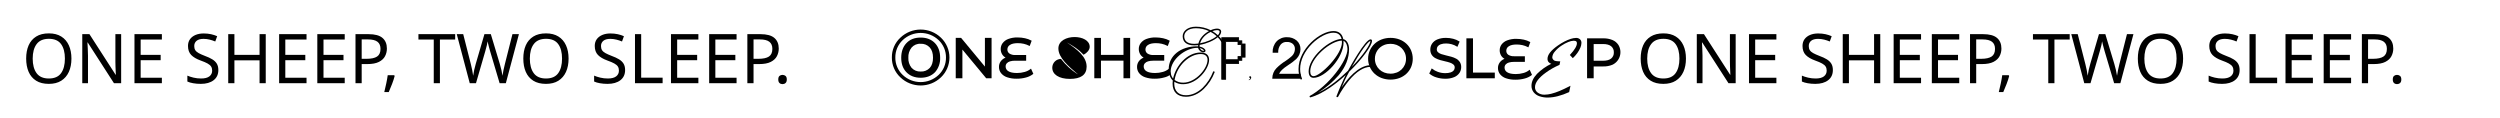
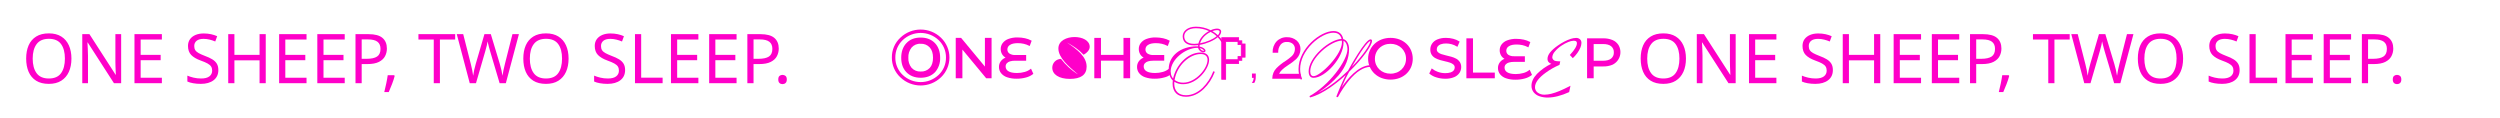
<svg xmlns="http://www.w3.org/2000/svg" id="圖層_1" data-name="圖層 1" viewBox="0 0 1920 89.967">
  <defs>
-     <style>.cls-1{font-size:52.751px;font-family:PingFangTC-Regular-B5pc-H, PingFang TC;}fill:#ff00c9.cls-3{font-size:30.663px;font-family:ArialMT, Arial;letter-spacing:-0.02em;}</style>
+     <style>.cls-1{font-size:52.751px;font-family:PingFangTC-Regular-B5pc-H, PingFang TC;}.cls-1,.cls-2,.cls-3{fill:#ff00c9;}.cls-3{font-size:30.663px;font-family:ArialMT, Arial;letter-spacing:-0.02em;}</style>
  </defs>
  <text class="cls-1" transform="translate(1256.827 63.881)">ONE SHEEP, TWO SLEEP.</text>
  <path class="cls-2" d="M718.197,33.289c-2.717-2.945-6.462-4.439-11.132-4.439-4.75,0-8.392,1.467-11.135,4.485-2.514,2.789-3.789,6.493-3.789,11.009,0,4.565,1.24,8.138,3.793,10.926,2.757,2.945,6.502,4.438,11.13,4.438,4.64,0,8.385-1.463,11.135-4.355A15.885,15.885,0,0,0,722.033,44.344c0-4.556-1.29-8.275-3.835-11.055Zm-18.115,3.25.002-.003a8.5,8.5,0,0,1,6.981-2.917,8.756,8.756,0,0,1,7.032,2.881c1.634,1.836,2.462,4.475,2.462,7.844,0,3.34-.828,5.964-2.462,7.8a8.956,8.956,0,0,1-7.032,2.794,8.759,8.759,0,0,1-7.03-2.921,11.351,11.351,0,0,1-2.42-7.673A11.543,11.543,0,0,1,700.081,36.539Z" />
  <path class="cls-2" d="M722.693,28.985V28.985a22.565,22.565,0,0,0-31.256-.001,20.347,20.347,0,0,0-6.483,15.187,20.481,20.481,0,0,0,6.482,15.185,22.562,22.562,0,0,0,31.258-.001,21.027,21.027,0,0,0-.001-30.369Zm3.82,15.185a18.05,18.05,0,0,1-5.656,13.371,20.043,20.043,0,0,1-27.579.005,18.055,18.055,0,0,1-5.662-13.376A18.149,18.149,0,0,1,693.275,30.797a20.041,20.041,0,0,1,27.578-.001A18.149,18.149,0,0,1,726.513,44.17Z" />
  <polygon class="cls-2" points="756.412 29.107 756.412 51.135 738.241 29.225 738.143 29.107 734.003 29.107 734.003 60.098 739.12 60.098 739.12 38.07 757.291 59.98 757.389 60.098 761.529 60.098 761.529 29.107 756.412 29.107" />
  <path class="cls-2" d="M791.814,52.702l-.331.274a12.526,12.526,0,0,1-4.548,2.278,21.011,21.011,0,0,1-5.868.811c-3.017,0-5.262-.471-6.673-1.399a4.035,4.035,0,0,1-2.062-3.519,3.679,3.679,0,0,1,.857-2.517,5.234,5.234,0,0,1,2.483-1.505,13.325,13.325,0,0,1,3.877-.506l8.54,0V42.239l-8.362,0a7.622,7.622,0,0,1-4.539-1.15,3.704,3.704,0,0,1-1.518-3.204,3.958,3.958,0,0,1,1.936-3.351c1.322-.924,3.37-1.393,6.085-1.393a20.711,20.711,0,0,1,4.548.491,17.763,17.763,0,0,1,4.23,1.553l.327.169,1.521-4.074-.244-.137a17.797,17.797,0,0,0-4.821-1.767,26.461,26.461,0,0,0-5.741-.615,19.031,19.031,0,0,0-7.2,1.195,9.664,9.664,0,0,0-4.338,3.212,7.522,7.522,0,0,0-1.421,4.414,7.937,7.937,0,0,0,1.002,3.975,6.992,6.992,0,0,0,2.722,2.676q-.16.066-.318.138a8.482,8.482,0,0,0-3.433,2.772,7.196,7.196,0,0,0-1.312,4.308,7.58,7.58,0,0,0,1.561,4.683,9.994,9.994,0,0,0,4.61,3.186,21.612,21.612,0,0,0,7.457,1.126,26.205,26.205,0,0,0,7.187-.944,14.899,14.899,0,0,0,5.385-2.64l.193-.158Z" />
  <path class="cls-2" d="M821.673,60.594c-8.527,0-13.526-3.51-13.526-8.58a6.721,6.721,0,0,1,6.696-6.761,49.882,49.882,0,0,0,12.723,11.701l.044-.086c-6.83-5.85-14.776-12.437-14.776-19.674,0-5.894,6.295-8.754,12.455-8.754,5.892,0,11.606,2.6,11.606,7.54,0,2.384-2.143,4.724-4.687,6.067-4.018-4.29-7.768-6.544-12.411-9.23l-.044.043C827.52,38.19,834.529,43.607,834.529,51.191,834.529,57.518,829.975,60.594,821.673,60.594Z" />
  <polygon class="cls-2" points="862.836 29.107 862.836 42.152 845.544 42.152 845.544 29.107 840.427 29.107 840.427 60.098 845.544 60.098 845.544 46.576 862.836 46.576 862.836 60.098 867.953 60.098 867.953 29.107 862.836 29.107" />
  <path class="cls-2" d="M897.899,52.661l-.379.314a12.53,12.53,0,0,1-4.548,2.278,21.009,21.009,0,0,1-5.868.811c-3.017,0-5.262-.471-6.673-1.399a4.035,4.035,0,0,1-2.062-3.519,3.679,3.679,0,0,1,.857-2.517,5.235,5.235,0,0,1,2.483-1.505,13.326,13.326,0,0,1,3.877-.506l8.54,0,0-4.379-8.362,0a7.623,7.623,0,0,1-4.539-1.15,3.704,3.704,0,0,1-1.518-3.204,3.958,3.958,0,0,1,1.936-3.351c1.323-.924,3.37-1.393,6.085-1.393a20.7,20.7,0,0,1,4.548.491,17.755,17.755,0,0,1,4.23,1.553l.327.169,1.521-4.074-.244-.137a17.797,17.797,0,0,0-4.82-1.767,26.474,26.474,0,0,0-5.74-.614,19.029,19.029,0,0,0-7.2,1.195,9.664,9.664,0,0,0-4.338,3.212,7.522,7.522,0,0,0-1.421,4.414,7.936,7.936,0,0,0,1.002,3.975,6.992,6.992,0,0,0,2.722,2.676q-.162.067-.319.138a8.48,8.48,0,0,0-3.433,2.772,7.196,7.196,0,0,0-1.312,4.308,7.58,7.58,0,0,0,1.562,4.683,9.995,9.995,0,0,0,4.61,3.186,21.609,21.609,0,0,0,7.457,1.126,26.204,26.204,0,0,0,7.187-.944,12.632,12.632,0,0,0,4.977-2.323l.169-.138Z" />
  <path class="cls-2" d="M938.918,31.394a21.144,21.144,0,0,0-2.831-3.602A5.094,5.094,0,0,0,937.857,24.377c0-1.542-1.154-2.426-3.167-2.426a12.407,12.407,0,0,0-4.865,1.255,24.997,24.997,0,0,0-11.331-2.714c-6.695,0-10.198,3.684-10.198,7.323,0,4.54,3.191,7.041,8.985,7.041a23.523,23.523,0,0,0,2.876-.176c-.037.297-.061.6-.072.913-.271-.022-.544-.033-.816-.033-12.568,0-21.691,7.337-21.691,17.447,0,3.825,1.053,6.791,3.13,8.818a17.016,17.016,0,0,0-.172,2.318c0,6.464,3.752,10.172,10.295,10.172,4.806,0,9.525-2.077,13.647-6.007a35.808,35.808,0,0,0,8.36-12.819l.128-.331-1.147-.443-.128.331a34.813,34.813,0,0,1-8.037,12.367c-3.901,3.744-8.335,5.723-12.823,5.723-5.722,0-9.004-3.26-9.004-8.945,0-.453.024-.921.071-1.399a11.829,11.829,0,0,0,6.847,1.871c10.572,0,19.849-11.637,19.849-18.672,0-3.66-2.313-5.675-6.514-5.675-10.334,0-19.125,10.217-21.142,20.012A8.155,8.155,0,0,1,899.063,54.937c0-9.373,11.52-18.198,20.449-18.198.208,0,.415.011.639.026a4.42,4.42,0,0,0,4.137,3.411c.937,0,1.543-.472,1.543-1.202,0-1.182-1.733-2.712-4.555-3.219a10.721,10.721,0,0,1,.1-1.276c5.214-.894,10.696-3.23,13.851-5.895a21.146,21.146,0,0,1,2.702,3.468l.202.325.962-.703Zm-18.558,2.059a23.476,23.476,0,0,1-3.08.223c-6.44,0-7.792-3.187-7.792-5.861,0-2.959,2.818-6.143,9.005-6.143a24.189,24.189,0,0,1,9.996,2.181C924.266,26.165,921.266,29.701,920.36,33.453Zm1.285-.197c.55-1.832,2.389-5.986,8.138-8.764a22.178,22.178,0,0,1,4.645,3.31C931.543,30.219,926.525,32.36,921.646,33.256Zm2.943,5.577c0,.108,0,.257-.373.257a3.529,3.529,0,0,1-2.756-2.136C923.525,37.406,924.588,38.443,924.588,38.833Zm10.101-15.702c1.973,0,1.973.938,1.973,1.246a4.025,4.025,0,0,1-1.37,2.638,23.319,23.319,0,0,0-4.159-3.103A10.404,10.404,0,0,1,934.689,23.131ZM902.074,61.427c1.923-11.757,12.051-19.932,20.008-19.932,3.43,0,5.318,1.597,5.318,4.495,0,6.58-9.035,17.492-18.654,17.492A10.748,10.748,0,0,1,902.074,61.427Z" />
  <path class="cls-2" d="M938.313,28.972l12.939,0v2.387H953.711v2.427l2.499,0,0,10.097H953.711V46.309l-2.459,0v2.427l-9.957,0,0,12.132h-2.983Zm12.496,16.907V43.452h2.499V34.216h-2.499l0-2.427-9.513,0,0,14.089Z" />
  <path class="cls-2" d="M941.622,61.194h-3.636l0-32.549,13.592,0V31.033h2.459v2.426l2.499,0,0,10.75h-2.499l0,2.426h-2.459l0,2.427-9.957,0Zm-2.983-.653h2.329l0-12.132h9.957V46.205l-9.957,0,0-14.742,9.957,0v-2.165l-12.286,0Zm12.495-14.559h2.25V43.779H951.135Zm-9.513-.431h8.86V43.125l2.499,0,0-8.583h-2.499V32.116l-8.86,0ZM953.634,43.556h2.249V34.112h-2.249ZM951.135,33.89h2.25V31.686H951.135Z" />
  <path class="cls-2" d="M982.36,56.686c.735-1.894,2.959-4.059,6.624-6.444a44.977,44.977,0,0,0,6.599-4.982,10.628,10.628,0,0,0,3.182-7.431,8.559,8.559,0,0,0-2.939-6.722l-.003-.002a11.031,11.031,0,0,0-7.414-2.523,10.493,10.493,0,0,0-7.967,3.188,11.668,11.668,0,0,0-3.052,8.419v.323h4.266l.005-.318a8.866,8.866,0,0,1,1.875-5.941,5.62,5.62,0,0,1,4.741-2.023,6.689,6.689,0,0,1,4.602,1.463,5.167,5.167,0,0,1,1.617,4.093,7.589,7.589,0,0,1-2.339,5.266,38.466,38.466,0,0,1-4.898,3.775,38.811,38.811,0,0,0-6.908,5.499,11.205,11.205,0,0,0-3.225,7.815v.323l21.685,0V56.686Z" />
  <path class="cls-2" d="M1030.393,67.097c.646-1.5,1.487-3.41,2.539-5.719.295-.63,1.393-2.937,3.208-6.253,9.692-9.406,17.571-20.029,17.571-23.697a1.1,1.1,0,0,0-1.108-1.211c-4.128,0-15.869,21.382-17.336,24.083-4.815,4.659-13.648,12.453-22.909,16.864a70.039,70.039,0,0,0,15.885-13.522c5.207-6.274,7.847-13.002,7.847-19.995,0-3.224-1.401-6.917-4.468-7.61-.751-4-3.413-6.198-7.524-6.198-10.107,0-26.829,13.635-26.829,29.173a21.094,21.094,0,0,0,1.491,7.874l.495.206.488-.208.201-.484a19.801,19.801,0,0,1-1.437-7.388c0-6.617,3.364-13.723,9.229-19.496,5.188-5.106,11.611-8.405,16.363-8.405,2.354,0,5.298.847,6.221,4.794-4.37.13-10.595,3.385-15.963,8.367-5.84,5.419-9.326,11.574-9.326,16.464,0,4.154,2.089,5.027,3.841,5.027,8.73,0,22.974-15.188,22.974-27.187,0-.416-.023-.823-.053-1.202,2.22.798,3.061,4.181,3.061,6.271,0,4.373-3.35,11.247-8.962,18.388-5.87,7.47-13.154,13.907-19.982,17.66l-.173.452.146.418.454.238c10.243-2.828,20.887-11.423,27.183-17.203-.672,1.299-1.226,2.418-1.607,3.252-2.998,6.47-5.55,13.181-5.575,13.248l.351.508h.586l.329-.195.052-.094a77.816,77.816,0,0,1,8.435-12.608c5.678-6.79,11.187-10.276,16.376-10.361l.369-.375v-.522l-.381-.375C1043.123,50.224,1034.581,60.89,1030.393,67.097Zm7.835-15.759c6.619-11.707,12.201-19.499,14.243-19.837C1052.376,34.233,1047,42.336,1038.228,51.338Zm-29.356,7.154c-1.727,0-2.602-1.263-2.602-3.753,0-4.615,3.339-10.444,8.933-15.593,5.17-4.76,11.152-7.864,15.323-7.967a12.45,12.45,0,0,1,.081,1.399c0,4.148-3.33,10.316-8.908,16.5C1016.777,54.533,1011.383,58.492,1008.872,58.492Z" />
  <path class="cls-2" d="M1083.732,38.736a15.37,15.37,0,0,0-3.576-5.107,16.292,16.292,0,0,0-5.438-3.356,19.17,19.17,0,0,0-6.8-1.183,18.966,18.966,0,0,0-6.847,1.206,16.555,16.555,0,0,0-5.436,3.378,15.715,15.715,0,0,0-0,22.882,16.488,16.488,0,0,0,5.459,3.379,20.017,20.017,0,0,0,13.623.022,16.266,16.266,0,0,0,5.438-3.356,15.401,15.401,0,0,0,3.575-5.084,16.723,16.723,0,0,0,0-12.779Zm-3.907,6.379a11.458,11.458,0,0,1-.899,4.56,11.149,11.149,0,0,1-6.274,6.048,13.027,13.027,0,0,1-4.779.854,12.892,12.892,0,0,1-4.733-.855,11.521,11.521,0,0,1-3.798-2.407,11.072,11.072,0,0,1-2.521-3.64,11.446,11.446,0,0,1-.899-4.56,11.272,11.272,0,0,1,7.218-10.609,12.905,12.905,0,0,1,4.733-.854,13.038,13.038,0,0,1,4.779.854,11.157,11.157,0,0,1,3.772,2.427,11.577,11.577,0,0,1,2.502,3.645A11.304,11.304,0,0,1,1079.824,45.114Z" />
  <path class="cls-2" d="M1121.123,47.562a7.861,7.861,0,0,0-2.787-2.506,17.795,17.795,0,0,0-3.737-1.487c-1.348-.373-2.698-.714-4.014-1.012a37.177,37.177,0,0,1-3.615-.999,7.22,7.22,0,0,1-2.582-1.435,2.917,2.917,0,0,1-.932-2.293,3.713,3.713,0,0,1,.712-2.214,4.932,4.932,0,0,1,2.307-1.603,11.863,11.863,0,0,1,4.171-.623,16.656,16.656,0,0,1,4.206.569,14.187,14.187,0,0,1,4.105,1.826l.323.209,1.715-4.035-.225-.148a15.563,15.563,0,0,0-4.694-2.018,21.702,21.702,0,0,0-5.429-.696,16.817,16.817,0,0,0-6.828,1.208,9.043,9.043,0,0,0-4.029,3.252,8.074,8.074,0,0,0-1.311,4.445,7.28,7.28,0,0,0,1.071,4.105,7.762,7.762,0,0,0,2.788,2.529,18.632,18.632,0,0,0,3.734,1.507c1.344.387,2.697.728,4.022,1.014a30.53,30.53,0,0,1,3.607.998,7.48,7.48,0,0,1,2.586,1.458,2.87,2.87,0,0,1,.933,2.25,3.546,3.546,0,0,1-.73,2.187,4.892,4.892,0,0,1-2.326,1.542,12.991,12.991,0,0,1-4.266.582,16.445,16.445,0,0,1-5.592-.968,14.181,14.181,0,0,1-4.408-2.431l-.317-.27-1.924,3.94.181.163A14.336,14.336,0,0,0,1103.031,59.4a22.085,22.085,0,0,0,6.863,1.067,17.145,17.145,0,0,0,6.871-1.207,9.178,9.178,0,0,0,4.096-3.251,7.911,7.911,0,0,0,1.334-4.404A7.105,7.105,0,0,0,1121.123,47.562Z" />
  <path class="cls-2" d="M1174.792,53.547l-.327.271a12.41,12.41,0,0,1-4.503,2.255,20.805,20.805,0,0,1-5.81.803c-2.987,0-5.21-.466-6.607-1.385a3.995,3.995,0,0,1-2.042-3.484,3.642,3.642,0,0,1,.849-2.492,5.183,5.183,0,0,1,2.459-1.49,13.194,13.194,0,0,1,3.839-.501l8.456,0v-4.336l-8.279,0a7.548,7.548,0,0,1-4.494-1.139,3.667,3.667,0,0,1-1.503-3.173,3.919,3.919,0,0,1,1.916-3.318c1.309-.915,3.336-1.379,6.025-1.379a20.495,20.495,0,0,1,4.503.486,17.571,17.571,0,0,1,4.188,1.538l.324.167,1.506-4.034-.242-.136a17.621,17.621,0,0,0-4.773-1.75,26.198,26.198,0,0,0-5.684-.608,18.842,18.842,0,0,0-7.129,1.183,9.567,9.567,0,0,0-4.295,3.181,7.447,7.447,0,0,0-1.407,4.37,7.861,7.861,0,0,0,.992,3.935,6.925,6.925,0,0,0,2.695,2.649q-.16.066-.315.137a8.396,8.396,0,0,0-3.399,2.745,7.124,7.124,0,0,0-1.299,4.266,7.505,7.505,0,0,0,1.546,4.637,9.89,9.89,0,0,0,4.565,3.154,21.394,21.394,0,0,0,7.383,1.115,25.945,25.945,0,0,0,7.116-.935,14.744,14.744,0,0,0,5.332-2.614l.191-.157Z" />
  <path class="cls-2" d="M1213.429,30.163a4.26,4.26,0,0,0-3.019-1.038,13.851,13.851,0,0,0-4.035.71,30.368,30.368,0,0,0-4.82,2.022,43.405,43.405,0,0,0-5.023,3.046c-5.414,3.783-8.045,7.131-8.045,10.235a3.714,3.714,0,0,0,2.961,3.826,39.606,39.606,0,0,0-11.024,7.762c-2.818,2.995-4.247,6.061-4.247,9.114a7.949,7.949,0,0,0,1.552,4.872,9.549,9.549,0,0,0,4.396,3.144,18.83,18.83,0,0,0,6.624,1.063,31.565,31.565,0,0,0,7.656-1.068,50.259,50.259,0,0,0,8.547-3.059l.166-.076,1.009-4.855-.676.351c-2.947,1.529-5.603,2.78-7.894,3.717a44.945,44.945,0,0,1-6.258,2.096,21.77,21.77,0,0,1-5.1.683,8.342,8.342,0,0,1-5.302-1.623,4.965,4.965,0,0,1-2.022-4.123c0-3.469,2.832-7.258,8.419-11.261a52.656,52.656,0,0,1,10.233-5.804l.176-.074.573-2.736-1.009 0a12.866,12.866,0,0,1-3.181-.404,3.149,3.149,0,0,1-1.389-1.099,2.642,2.642,0,0,1-.559-1.602,7.431,7.431,0,0,1,1.912-4.3,22.24,22.24,0,0,1,5.308-4.71,26.848,26.848,0,0,1,5.066-2.704,12.01,12.01,0,0,1,4.219-.998c2.175,0,2.426,1.094,2.426,1.916,0,2.14-1.752,5.101-5.207,8.799l-.232.248,2.282,2.425.264-.246a24.576,24.576,0,0,0,3.314-3.82,20.228,20.228,0,0,0,2.267-4.069,9.712,9.712,0,0,0,.792-3.535A3.705,3.705,0,0,0,1213.429,30.163Z" />
  <path class="cls-2" d="M1242.892,34.435a10.135,10.135,0,0,0-4.562-3.724,17.822,17.822,0,0,0-7.068-1.271h-12.389l0,30.684h5.067l0-9.097,7.323,0a17.544,17.544,0,0,0,7.07-1.294,10.677,10.677,0,0,0,4.56-15.299Zm-18.952-.616,7.19,0c2.739,0,4.834.568,6.228,1.688a5.672,5.672,0,0,1,2.067,4.727,5.668,5.668,0,0,1-2.067,4.726c-1.393,1.12-3.488,1.688-6.228,1.688l-7.19,0Z" />
  <polygon class="cls-2" points="1131.256 55.745 1131.256 29.44 1126.189 29.44 1126.189 60.124 1148.007 60.124 1148.007 55.745 1131.256 55.745" />
  <text class="cls-3" transform="translate(958.6663 59.77651)">,</text>
  <text class="cls-1" transform="translate(16.87562 63.881)">ONE SHEEP, TWO SLEEP.</text>
</svg>
